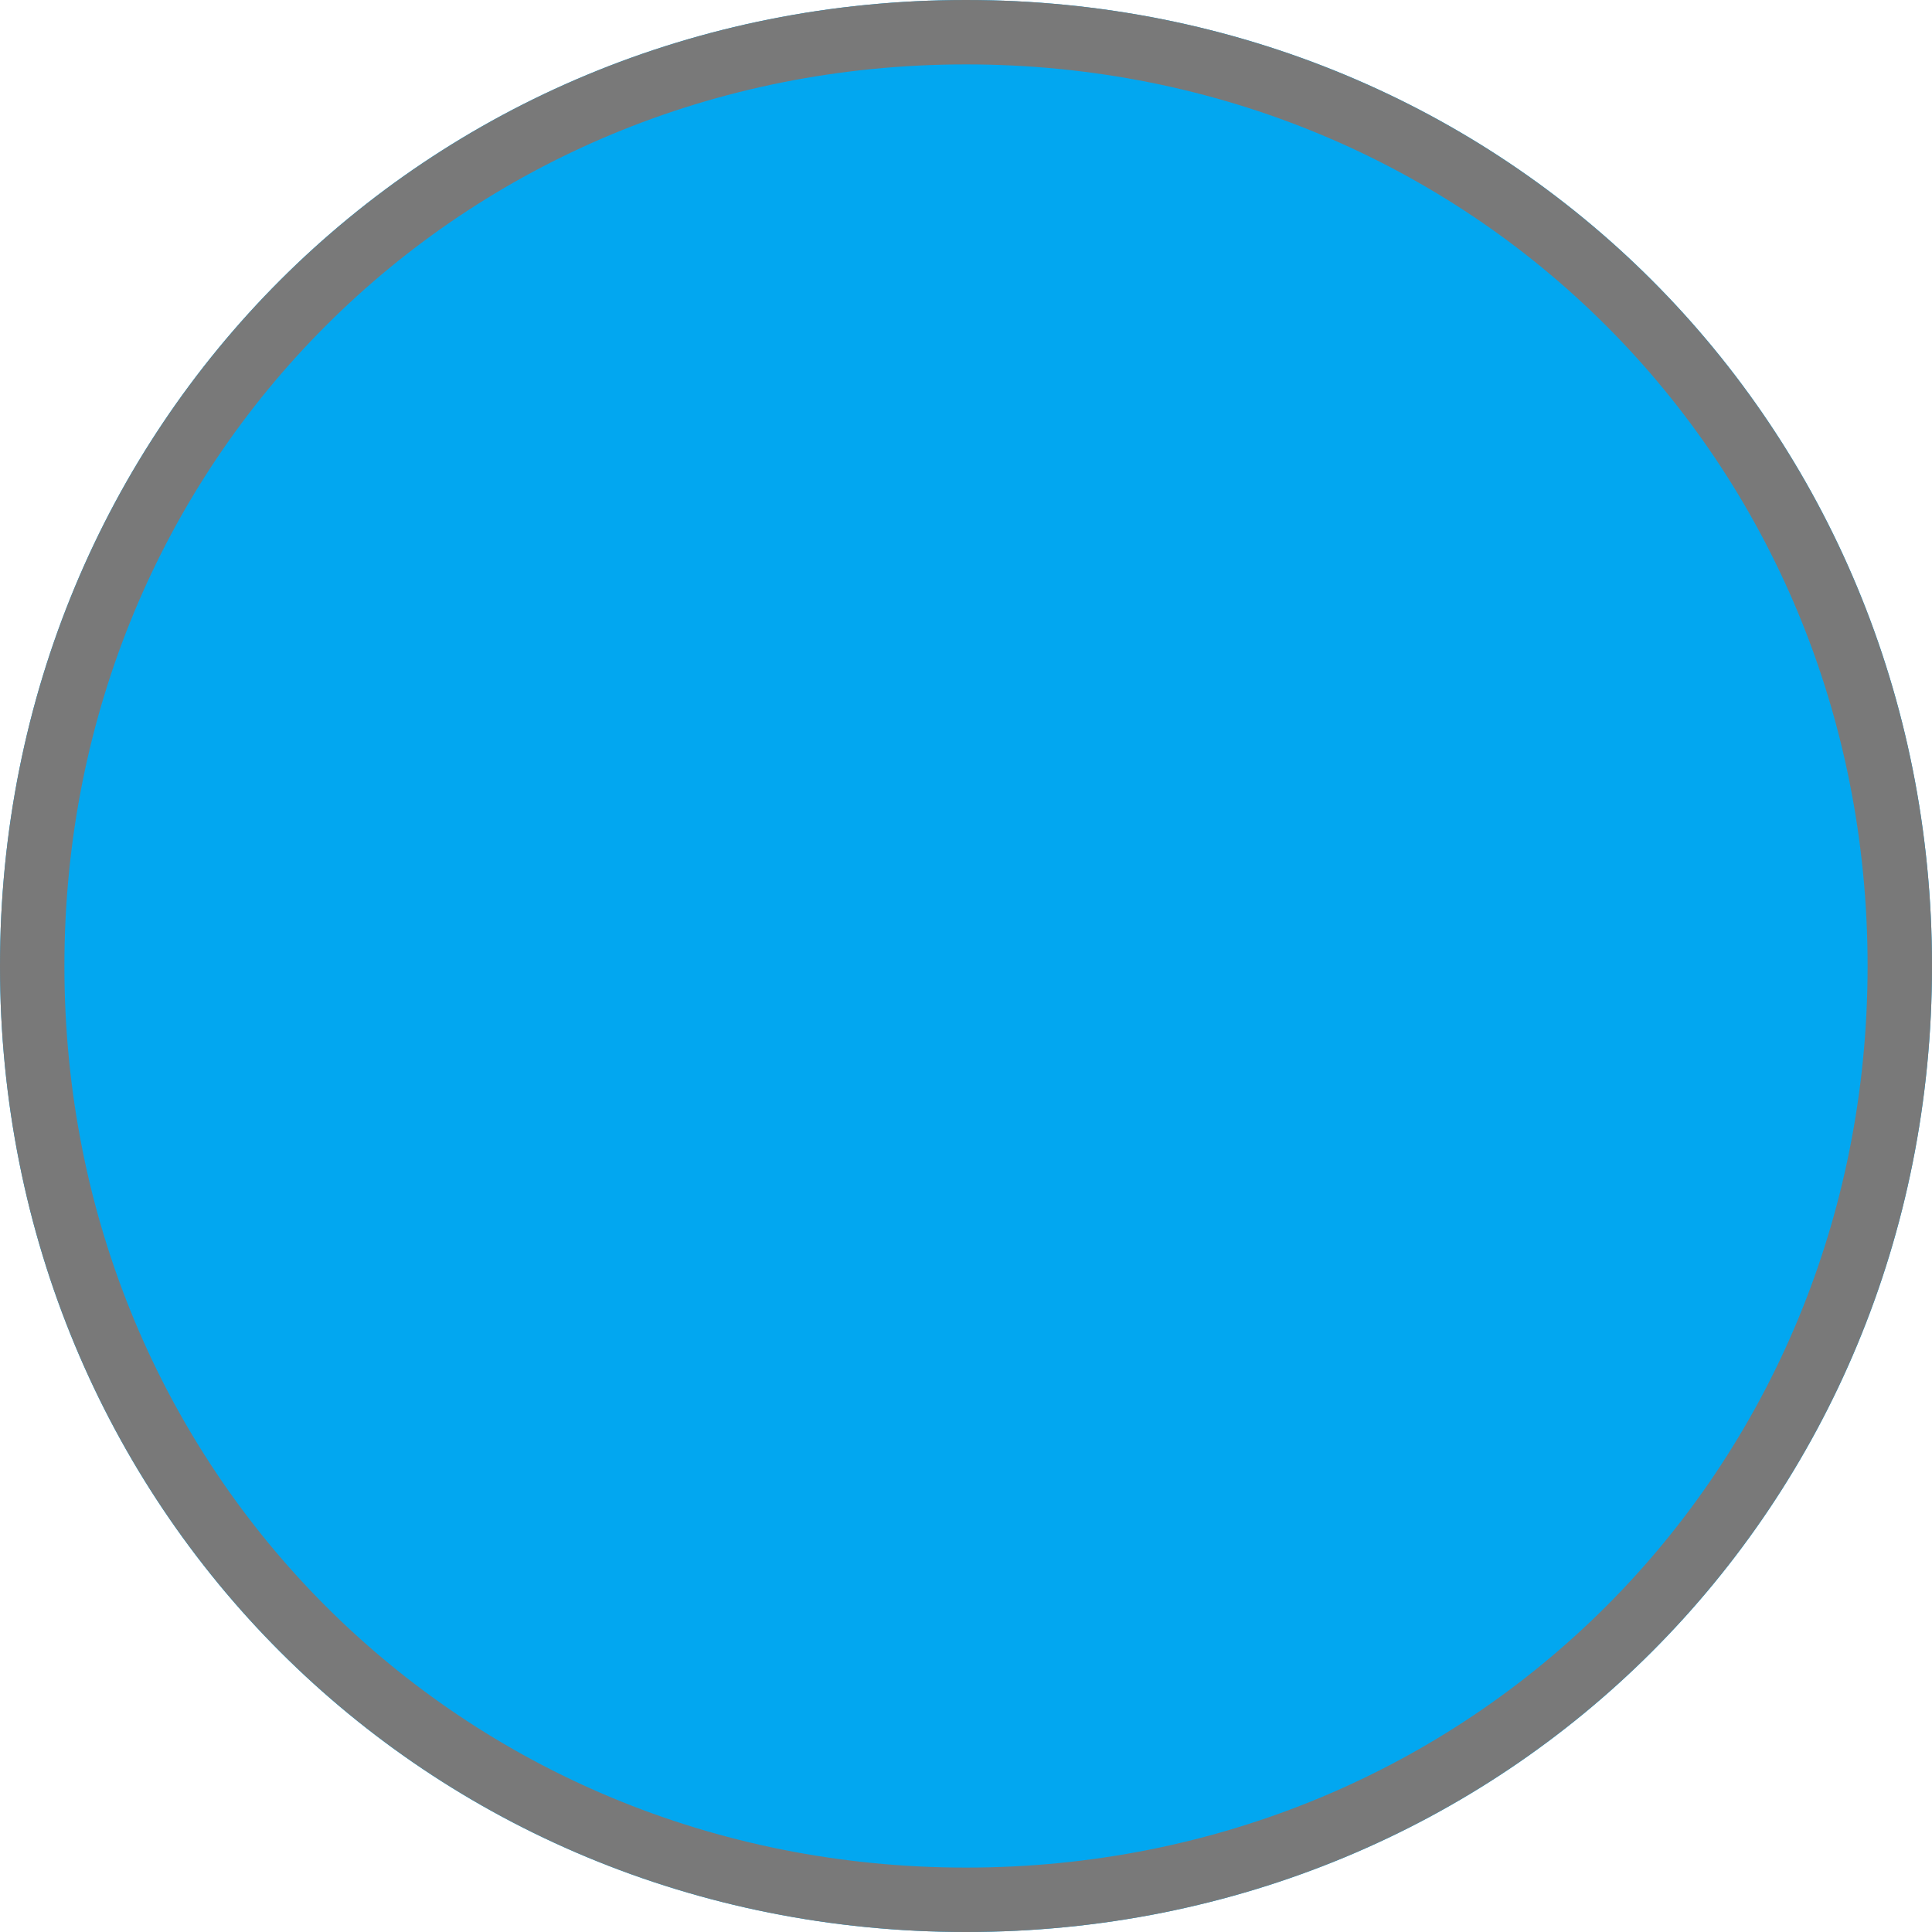
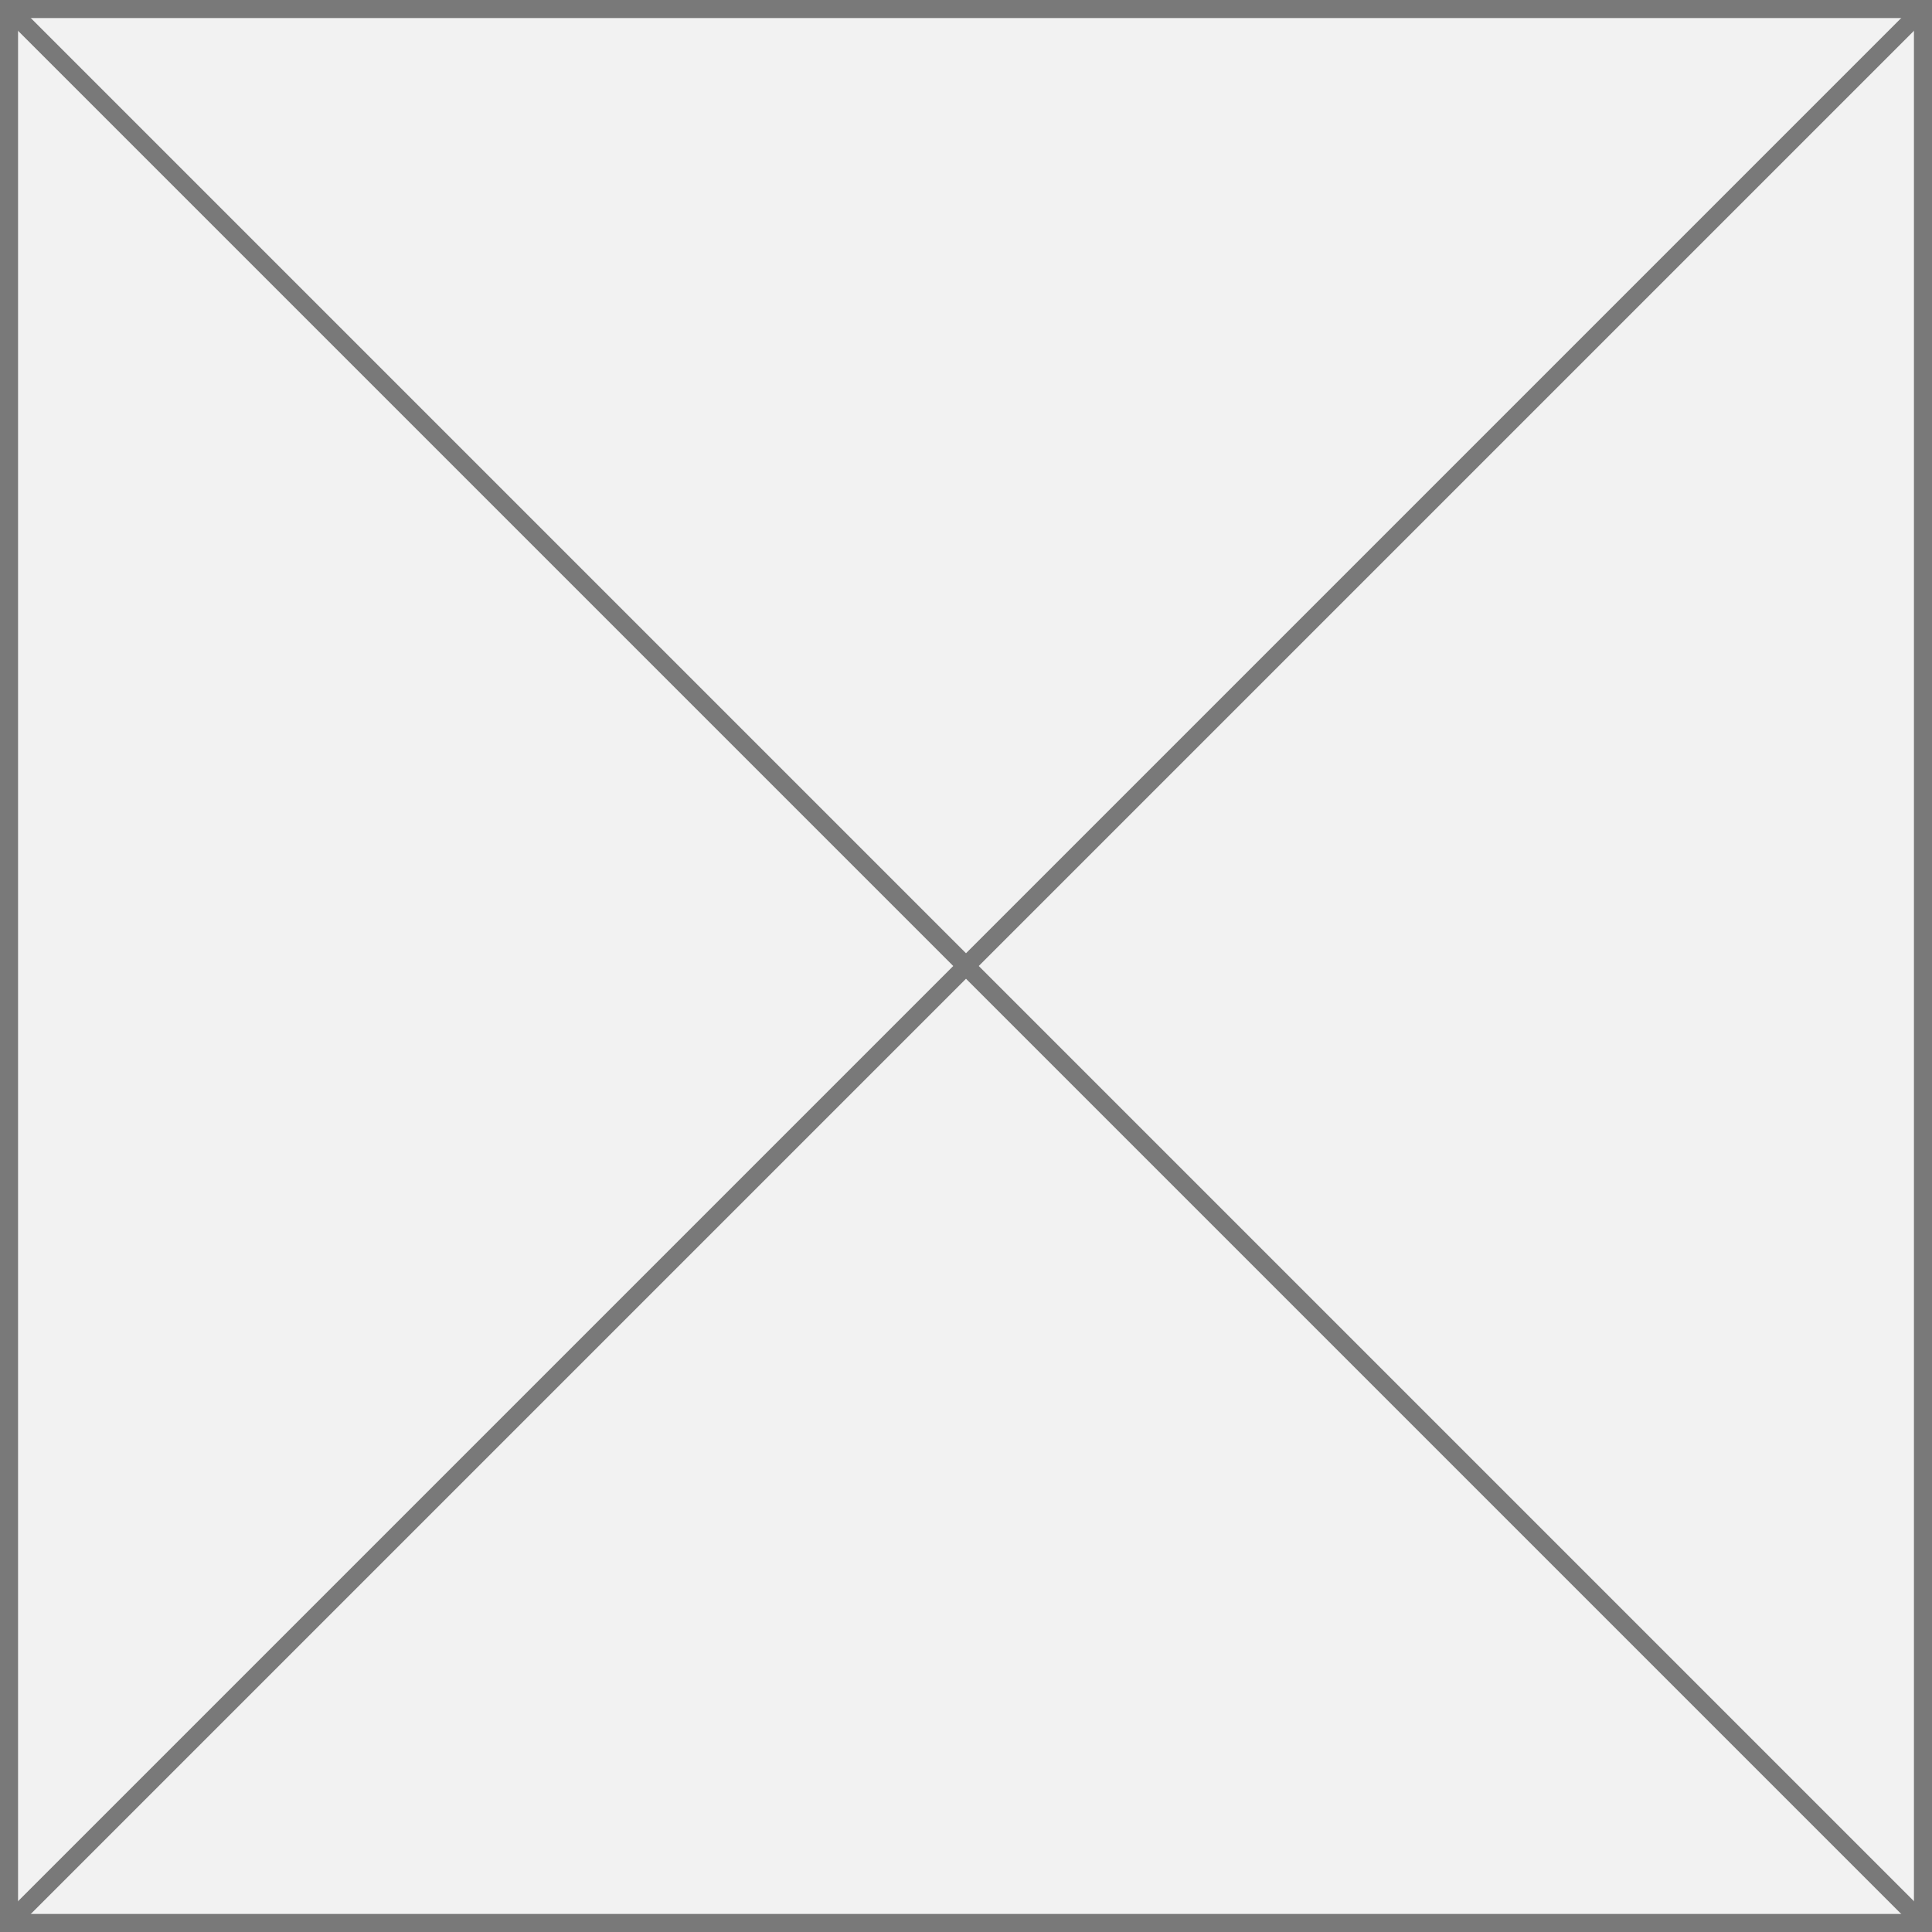
- <svg xmlns="http://www.w3.org/2000/svg" version="1.1" width="30px" height="30px">
-   <g transform="matrix(1 0 0 1 -18 0 )">
-     <path d="M 33 0  C 41.4 0  48 6.6  48 15  C 48 23.4  41.4 30  33 30  C 24.6 30  18 23.4  18 15  C 18 6.6  24.6 0  33 0  Z " fill-rule="nonzero" fill="#02a7f0" stroke="none" />
-     <path d="M 33 0.5  C 41.12 0.5  47.5 6.88  47.5 15  C 47.5 23.12  41.12 29.5  33 29.5  C 24.88 29.5  18.5 23.12  18.5 15  C 18.5 6.88  24.88 0.5  33 0.5  Z " stroke-width="1" stroke="#797979" fill="none" />
+ <svg xmlns="http://www.w3.org/2000/svg" version="1.1" width="107px" height="107px">
+   <g transform="matrix(1 0 0 1 -92 -585 )">
+     <path d="M 92.5 585.5  L 198.5 585.5  L 198.5 691.5  L 92.5 691.5  L 92.5 585.5  Z " fill-rule="nonzero" fill="#f2f2f2" stroke="none" />
+     <path d="M 92.5 585.5  L 198.5 585.5  L 198.5 691.5  L 92.5 691.5  L 92.5 585.5  Z " stroke-width="1" stroke="#797979" fill="none" />
+     <path d="M 92.354 585.354  L 198.646 691.646  M 198.646 585.354  L 92.354 691.646  " stroke-width="1" stroke="#797979" fill="none" />
  </g>
</svg>
